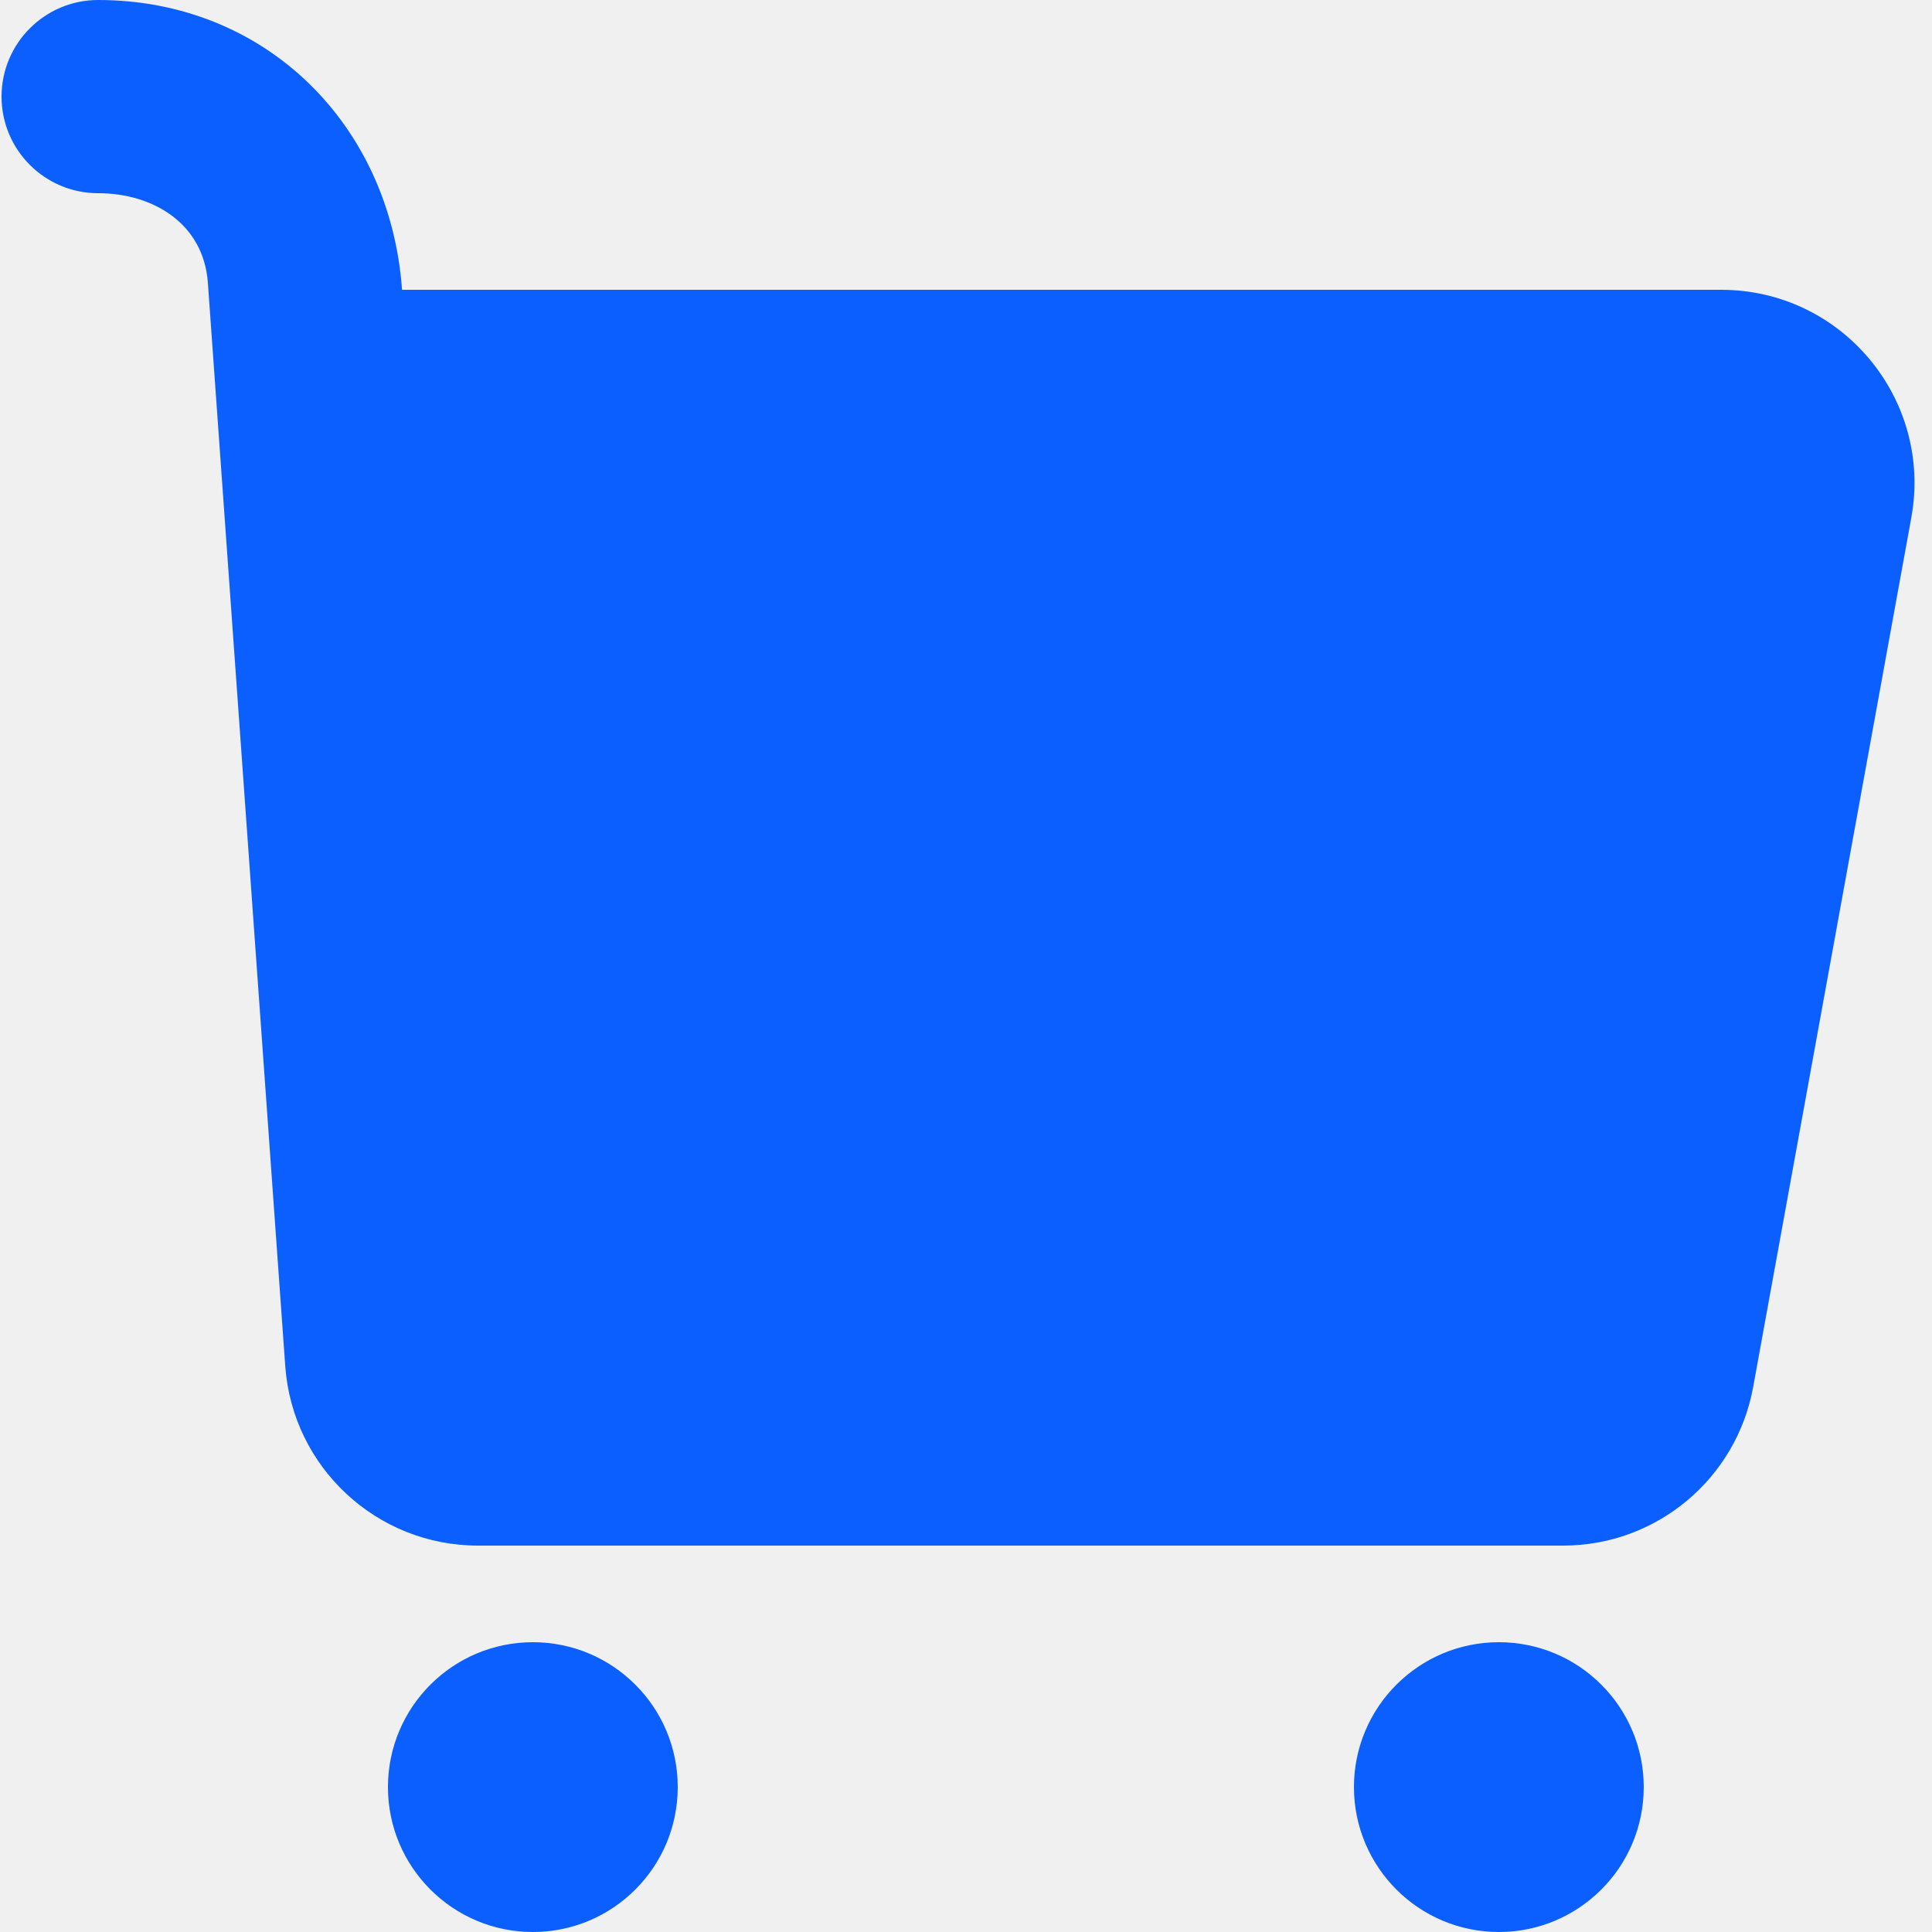
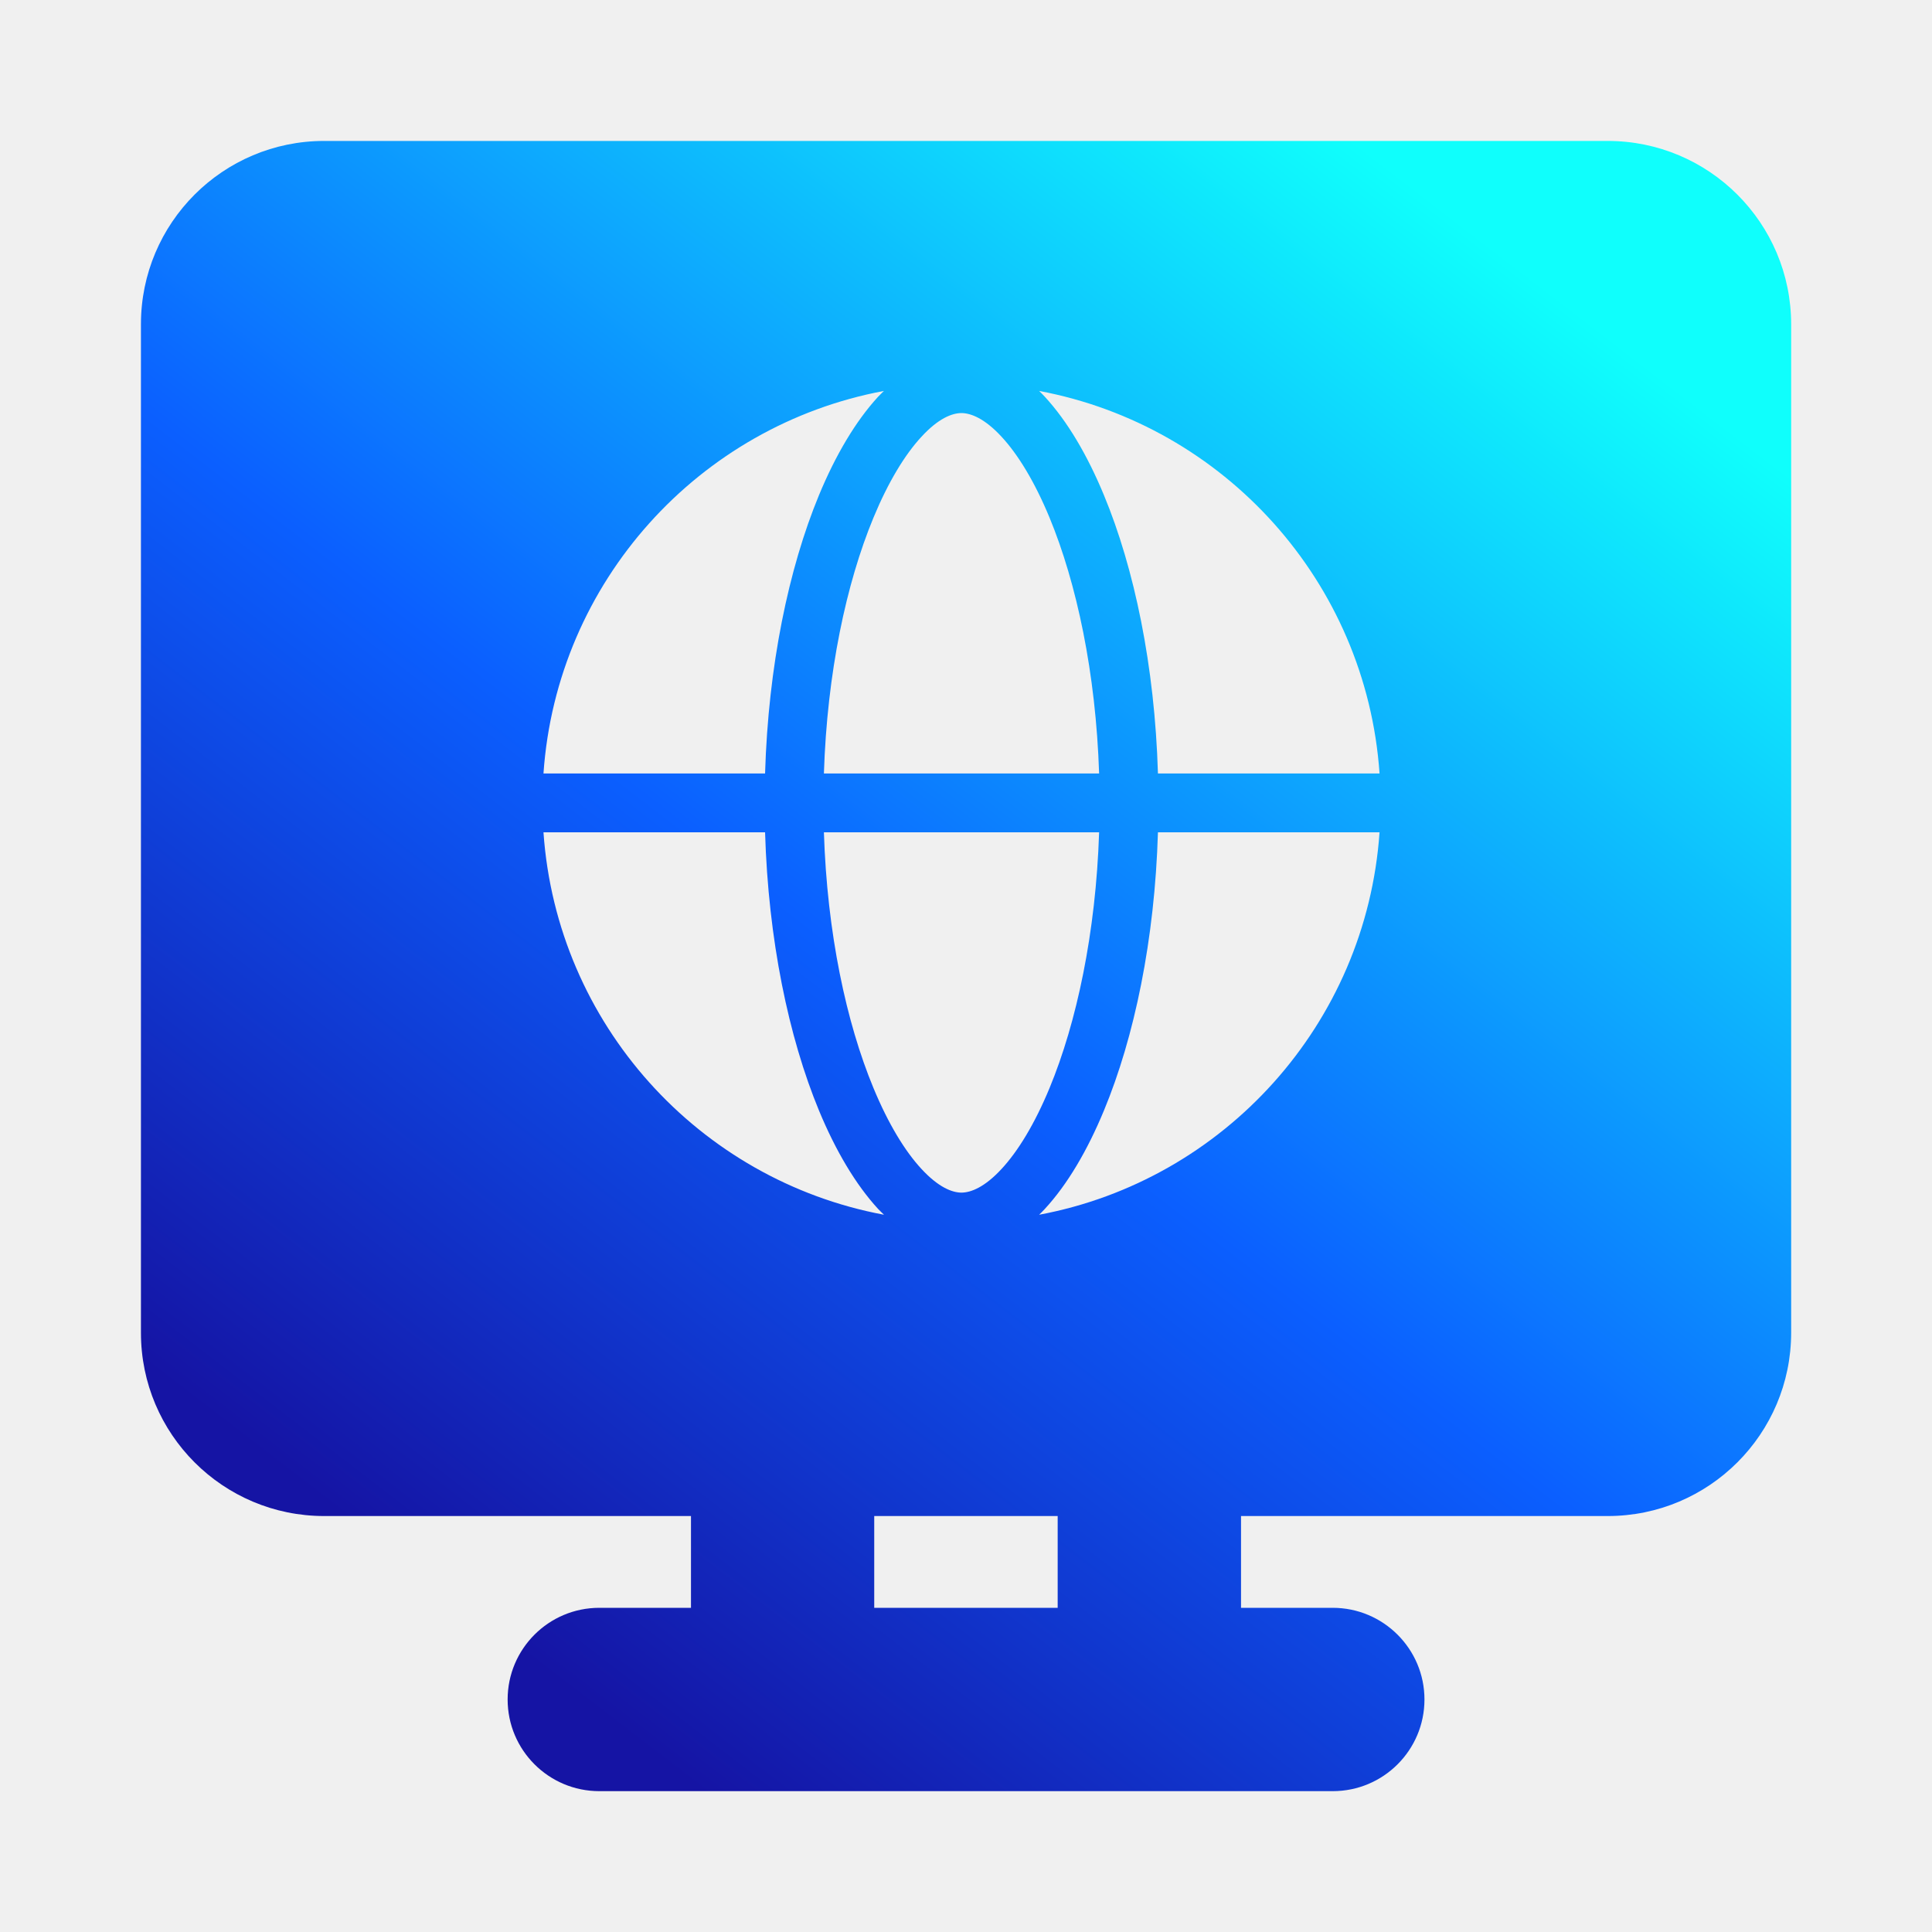
- <svg xmlns="http://www.w3.org/2000/svg" fill="none" height="20" viewBox="152 92 20 20" width="20">
-   <path d="M157.516 109C158.345 109 159.016 109.672 159.016 110.5C159.016 111.328 158.345 112 157.516 112C156.688 112 156.016 111.328 156.016 110.5C156.016 109.672 156.688 109 157.516 109ZM167.516 109C168.345 109 169.016 109.672 169.016 110.5C169.016 111.328 168.345 112 167.516 112C166.688 112 166.016 111.328 166.016 110.5C166.016 109.672 166.688 109 167.516 109ZM153.016 92C154.742 92 156.039 93.283 156.162 95H169.818C171.066 95 172.009 96.13 171.786 97.358L170.149 106.357C169.976 107.308 169.149 108 168.182 108H156.948C155.899 108 155.028 107.189 154.953 106.143L154.152 94.929C154.108 94.311 153.581 94 153.016 94C152.464 94 152.016 93.552 152.016 93C152.016 92.448 152.464 92 153.016 92Z" fill="#0B5FFF" />
+ <svg xmlns="http://www.w3.org/2000/svg" fill="none" height="20" viewBox="0 0 20 20" width="20">
+   <g clip-path="url(#clip0_1475_15999)">
+     <path d="M16.643 1.459C17.691 1.459 18.541 2.308 18.542 3.356V13.797C18.541 14.845 17.691 15.694 16.643 15.694H12.847V16.644H13.796C14.32 16.644 14.746 17.069 14.746 17.593C14.746 18.117 14.321 18.542 13.796 18.542H6.204C5.68 18.542 5.255 18.117 5.255 17.593C5.255 17.069 5.68 16.644 6.204 16.644H7.153V15.694H3.356C2.308 15.694 1.459 14.845 1.459 13.797V3.356C1.459 2.308 2.308 1.459 3.356 1.459H16.643ZM9.05 16.644H10.949V15.694H9.05V16.644ZM5.626 8.616C5.764 10.601 7.235 12.217 9.151 12.575C9.132 12.556 9.111 12.537 9.092 12.517C8.857 12.262 8.649 11.909 8.478 11.496C8.164 10.737 7.953 9.728 7.92 8.616H5.626ZM11.987 8.616C11.954 9.728 11.743 10.737 11.428 11.496C11.257 11.909 11.05 12.262 10.814 12.517C10.796 12.537 10.776 12.556 10.757 12.575C12.672 12.217 14.143 10.6 14.281 8.616H11.987ZM8.529 8.616C8.562 9.658 8.761 10.586 9.042 11.263C9.196 11.635 9.369 11.918 9.54 12.102C9.713 12.289 9.855 12.346 9.954 12.346C10.052 12.345 10.194 12.289 10.367 12.102C10.538 11.918 10.711 11.635 10.865 11.263C11.145 10.586 11.344 9.658 11.378 8.616H8.529ZM9.15 4.047C7.234 4.406 5.763 6.022 5.626 8.007H7.92C7.953 6.895 8.164 5.885 8.478 5.126C8.649 4.713 8.857 4.36 9.092 4.105C9.111 4.085 9.131 4.066 9.15 4.047ZM9.954 4.276C9.855 4.276 9.713 4.332 9.54 4.52C9.369 4.704 9.196 4.987 9.042 5.359C8.761 6.037 8.562 6.965 8.529 8.007H11.378C11.344 6.965 11.145 6.037 10.865 5.359C10.711 4.987 10.538 4.704 10.367 4.52C10.194 4.333 10.052 4.277 9.954 4.276ZM10.814 4.105C11.05 4.36 11.257 4.713 11.428 5.126C11.743 5.885 11.954 6.895 11.987 8.007H14.281C14.143 6.022 12.673 4.406 10.757 4.047C10.777 4.066 10.796 4.086 10.814 4.105Z" fill="url(#paint0_linear_1475_15999)" />
+   </g>
+   <defs>
+     <linearGradient gradientUnits="userSpaceOnUse" id="paint0_linear_1475_15999" x1="5.205" x2="15.966" y1="16.96" y2="2.962">
+       <stop stop-color="#1514A4" />
+       <stop offset="0.442" stop-color="#0B5FFF" />
+       <stop offset="1" stop-color="#0FFFFC" />
+     </linearGradient>
+     <clipPath id="clip0_1475_15999">
+       <rect fill="white" height="20" width="20" />
+     </clipPath>
+   </defs>
</svg>
